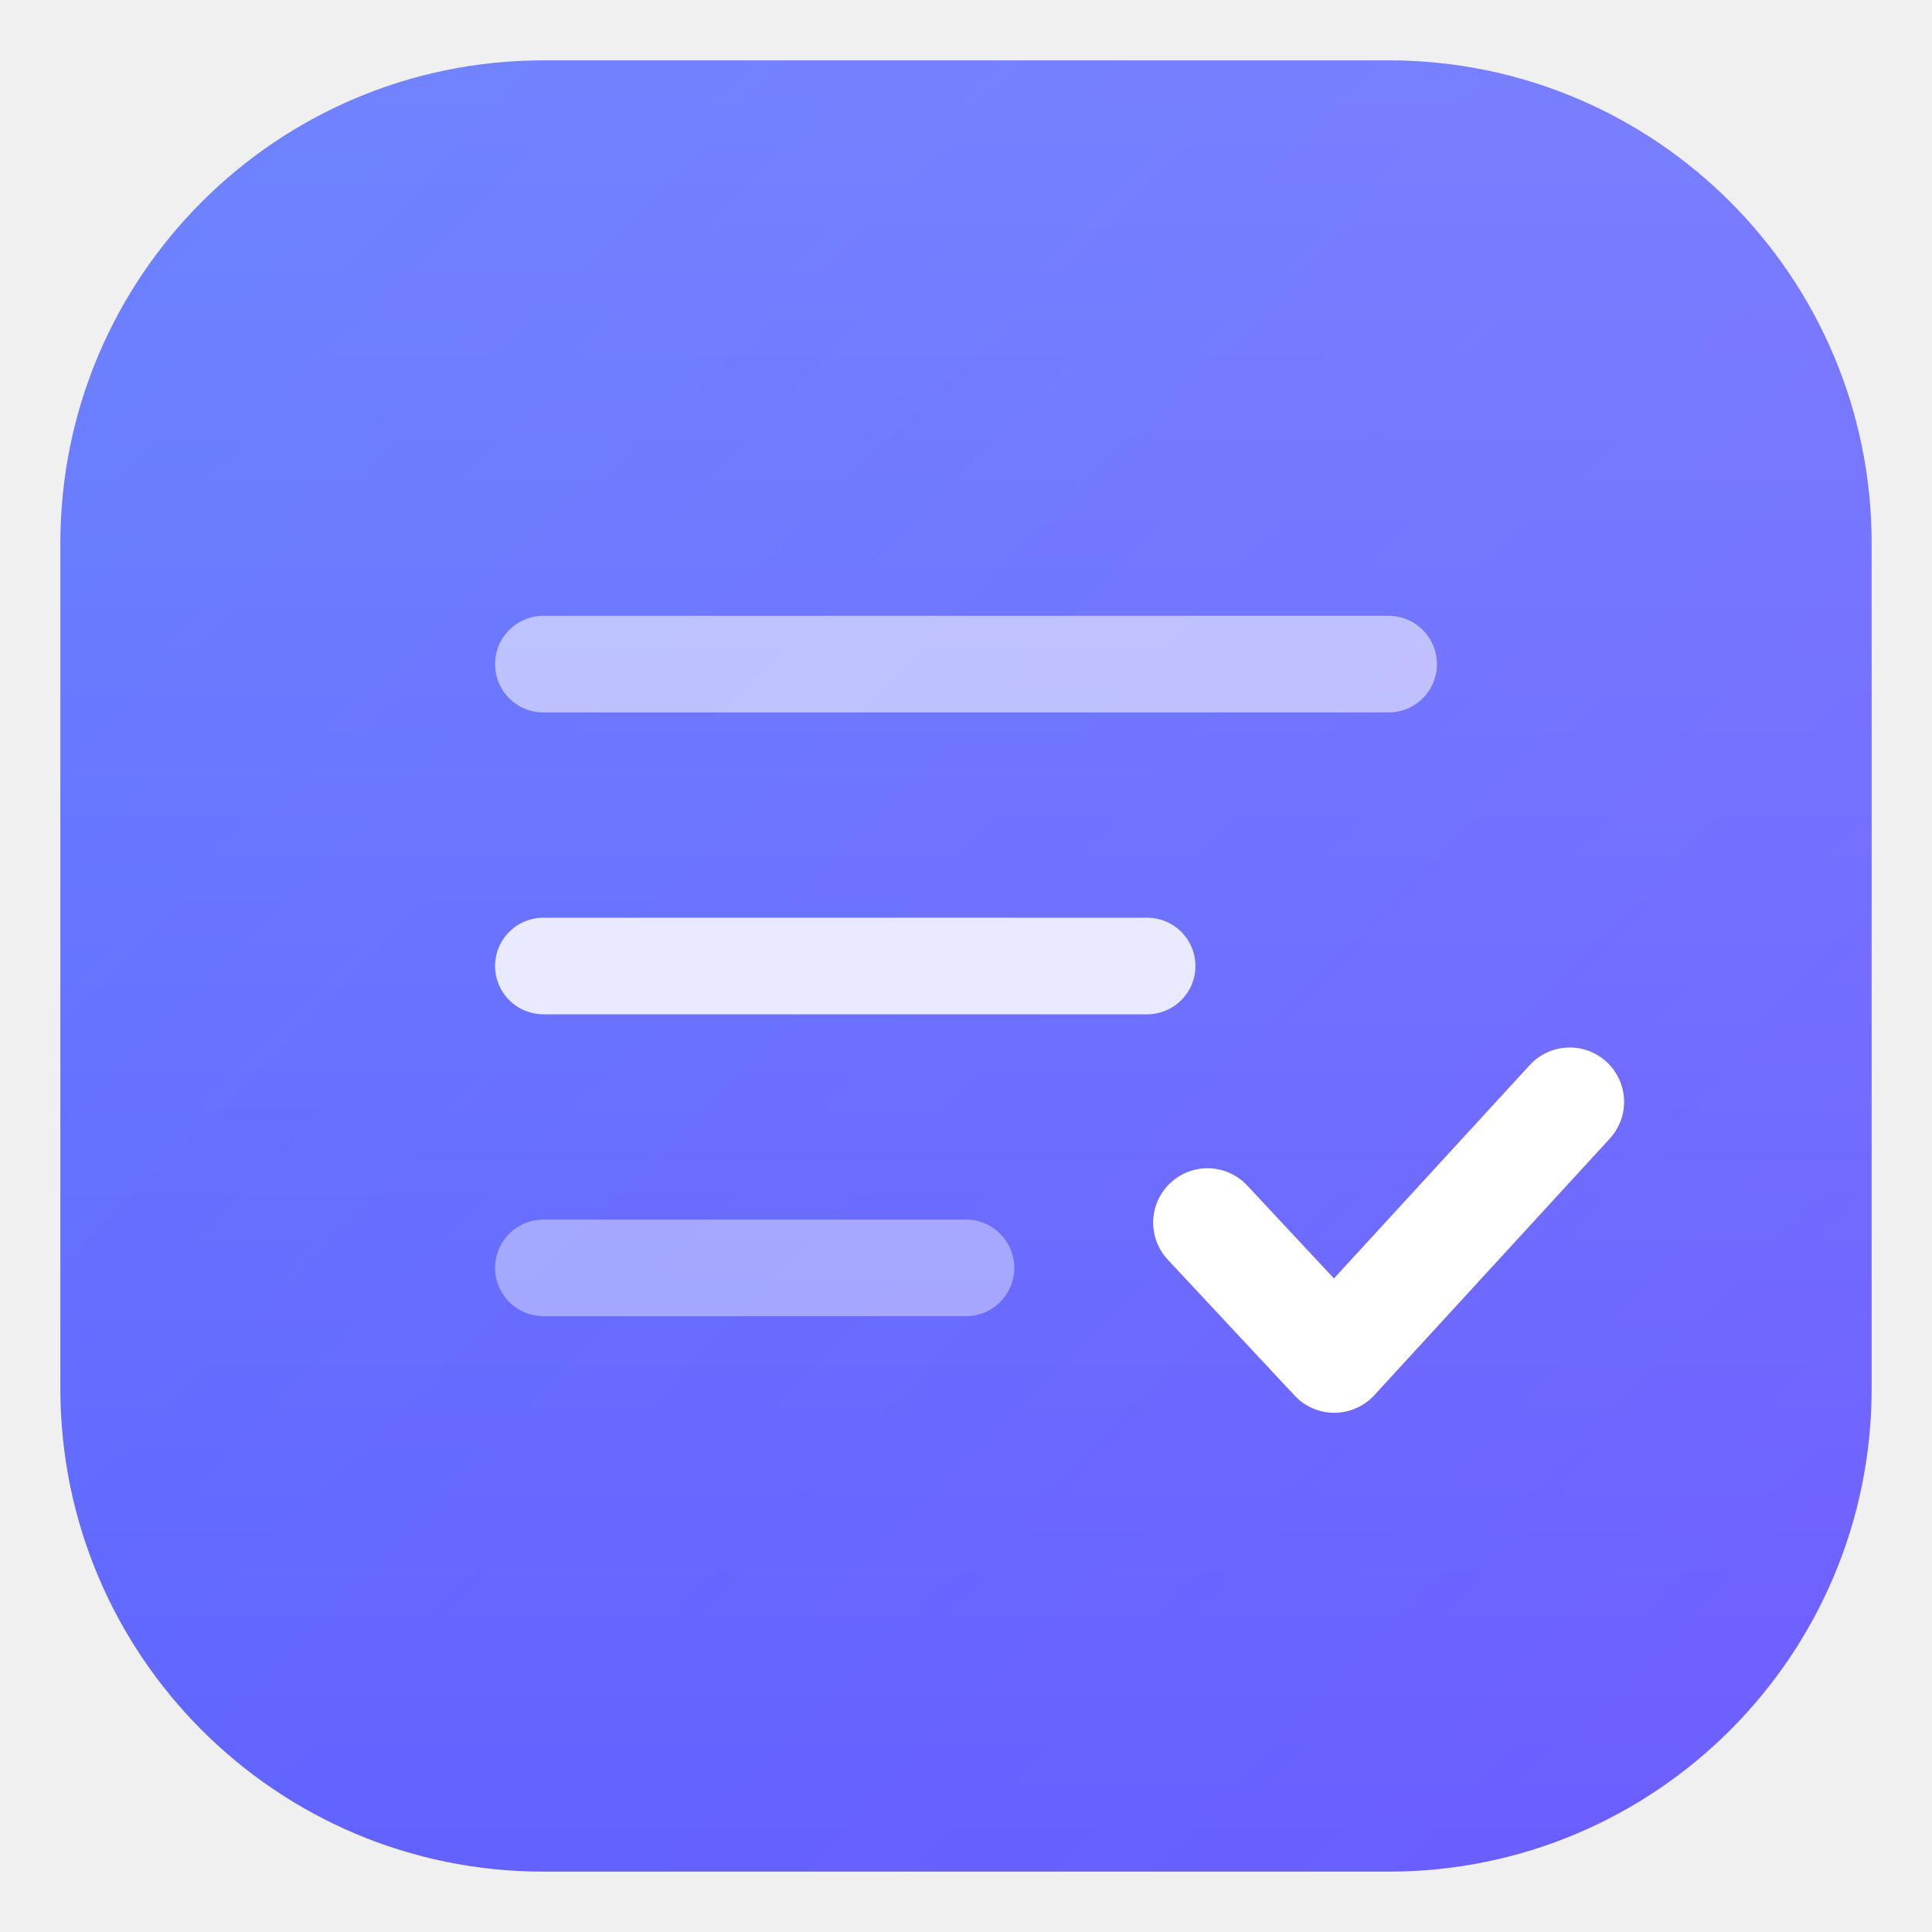
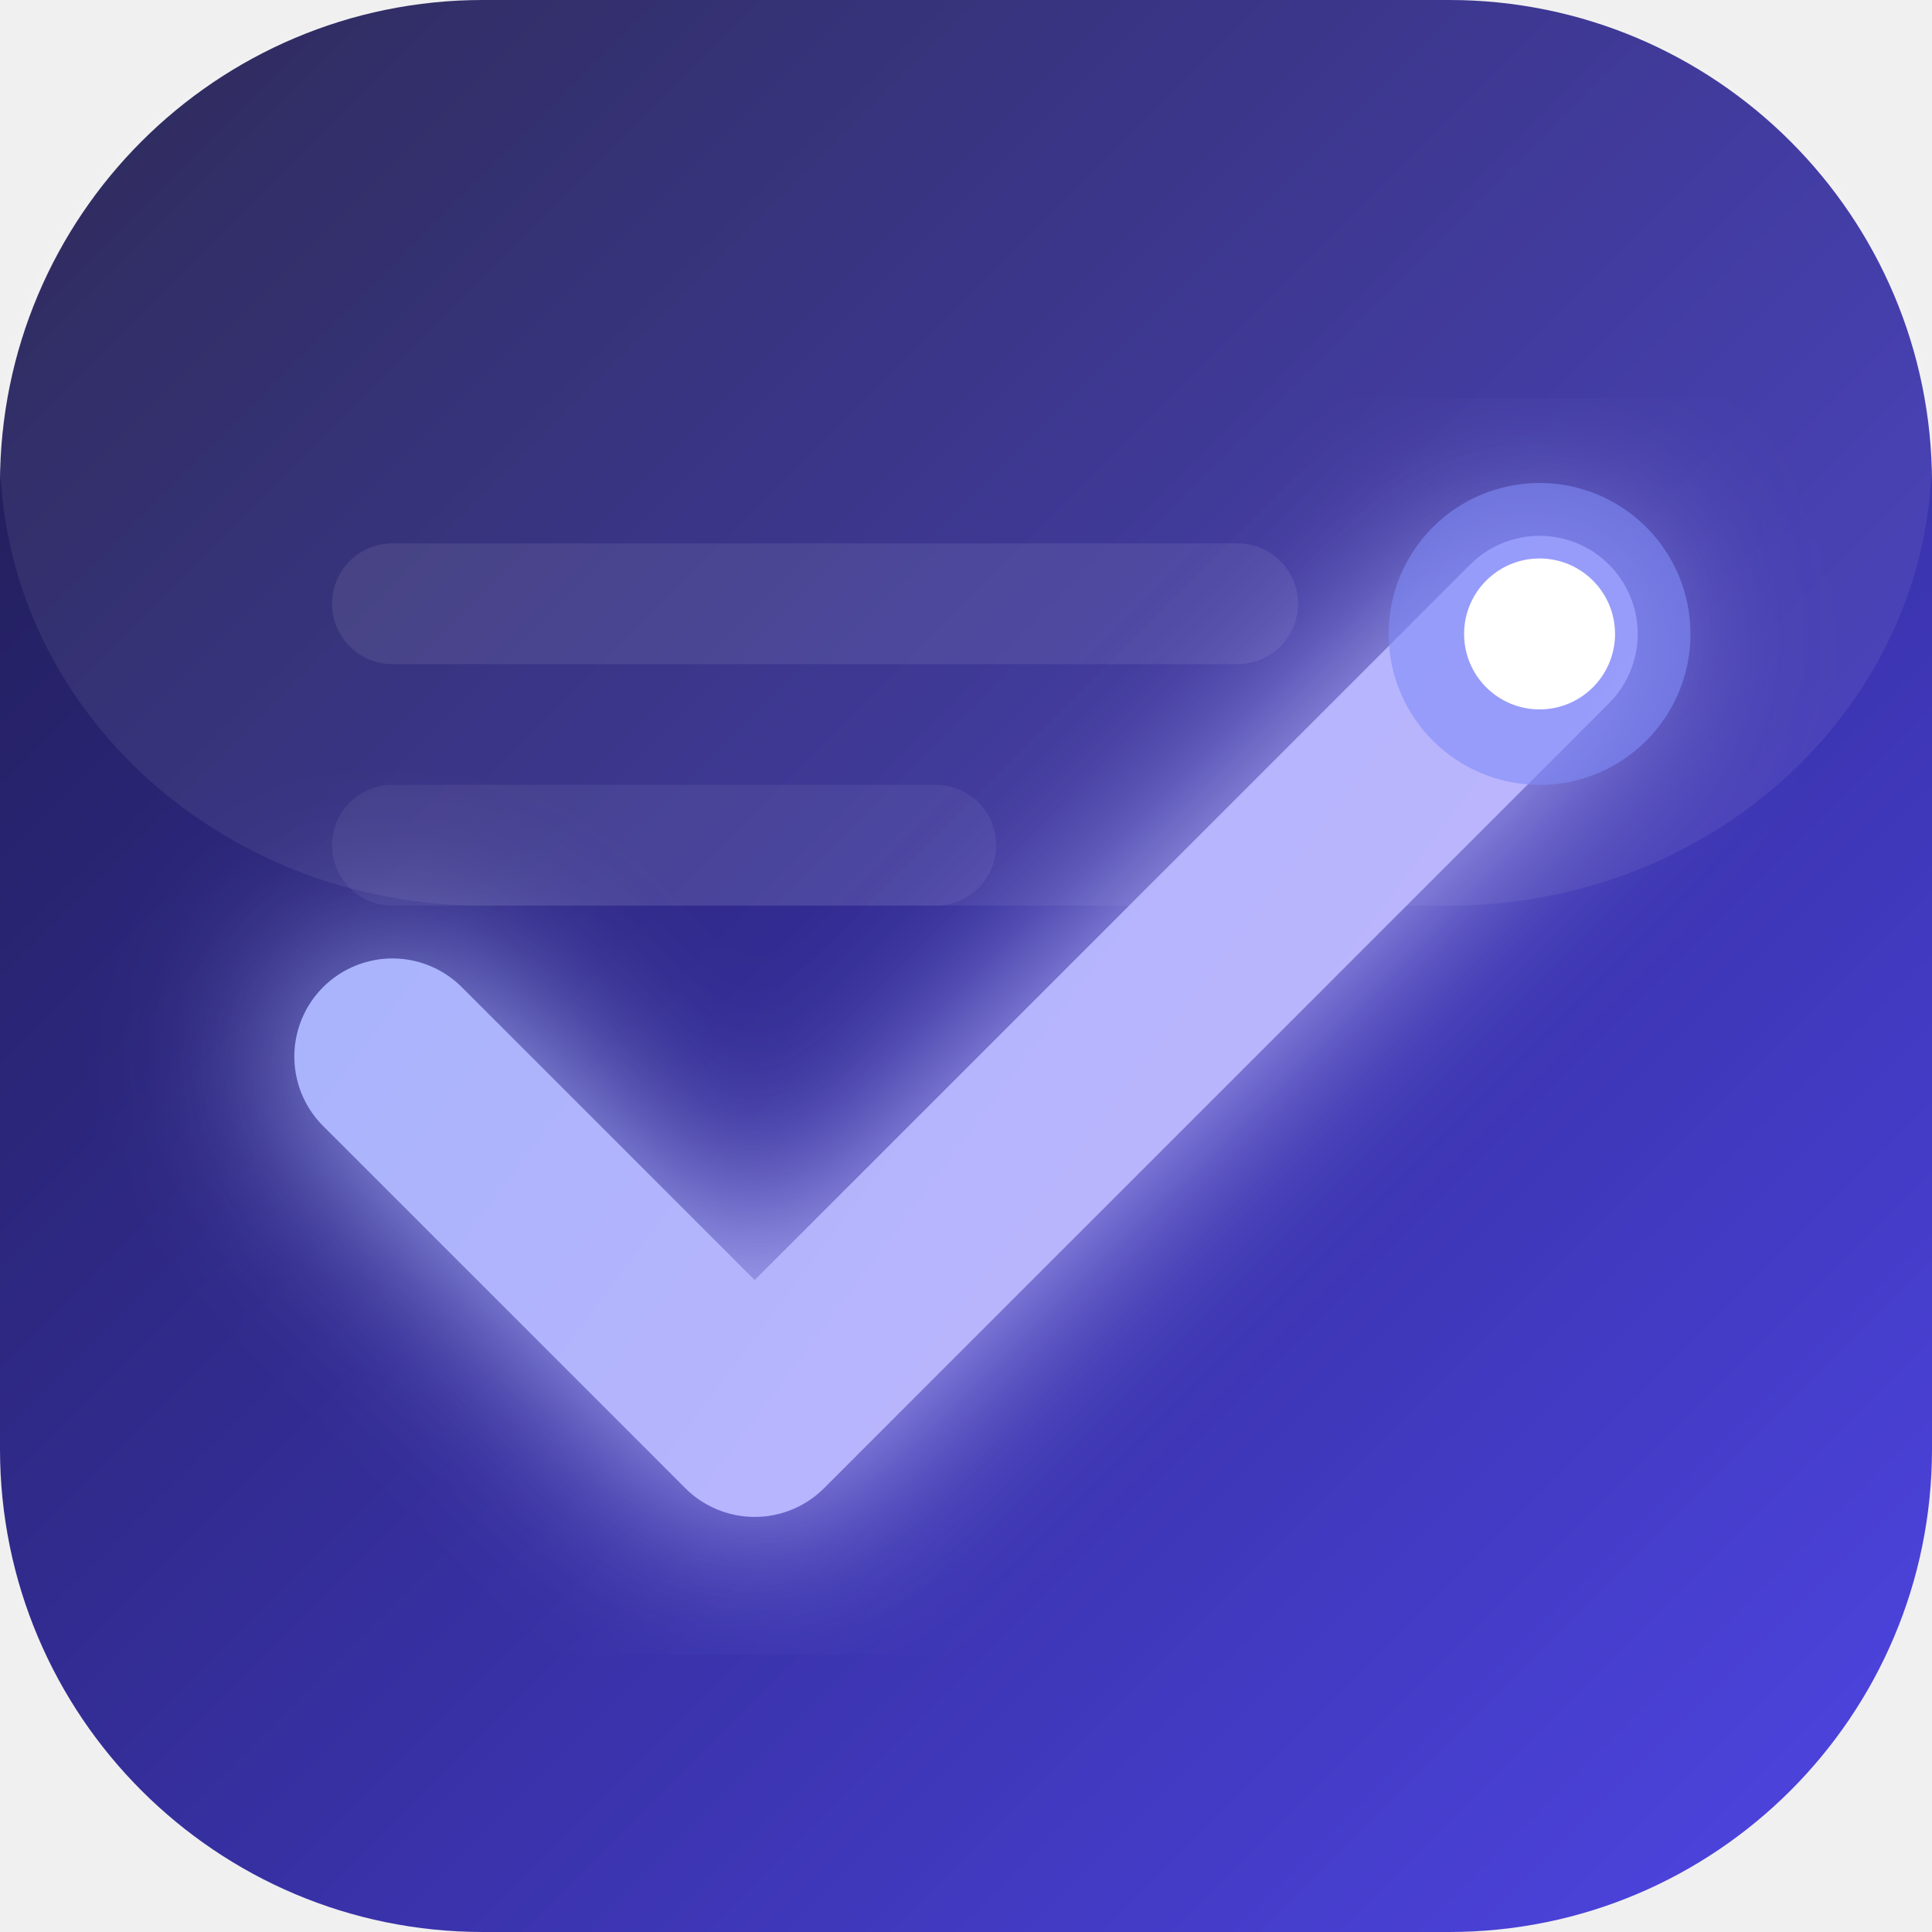
<svg xmlns="http://www.w3.org/2000/svg" viewBox="0 0 64 64" fill="none">
  <defs>
-     <linearGradient id="sut-grad" x1="0" y1="0" x2="64" y2="64" gradientUnits="userSpaceOnUse">
-       <stop offset="0%" stop-color="#4F6BFF" />
-       <stop offset="100%" stop-color="#6E5BFF" />
+     <linearGradient id="bg" x1="0" y1="0" x2="64" y2="64" gradientUnits="userSpaceOnUse">
+       <stop offset="0%" stop-color="#1e1b4b" />
+       <stop offset="55%" stop-color="#3730a3" />
+       <stop offset="100%" stop-color="#4f46e5" />
    </linearGradient>
-     <linearGradient id="sut-shine" x1="0" y1="0" x2="0" y2="64" gradientUnits="userSpaceOnUse">
-       <stop offset="0%" stop-color="#ffffff" stop-opacity="0.18" />
-       <stop offset="100%" stop-color="#ffffff" stop-opacity="0" />
+     <linearGradient id="check-g" x1="12" y1="20" x2="52" y2="50" gradientUnits="userSpaceOnUse">
+       <stop offset="0%" stop-color="#a5b4fc" />
+       <stop offset="100%" stop-color="#c4b5fd" />
    </linearGradient>
+     <filter id="glow" x="-30%" y="-30%" width="160%" height="160%">
+       <feGaussianBlur in="SourceGraphic" stdDeviation="3" result="blur" />
+       <feMerge>
+         <feMergeNode in="blur" />
+         <feMergeNode in="SourceGraphic" />
+       </feMerge>
+     </filter>
  </defs>
-   <rect x="2" y="2" width="60" height="60" rx="16" fill="url(#sut-grad)" />
-   <rect x="2" y="2" width="60" height="60" rx="16" fill="url(#sut-shine)" />
-   <path d="M18 22h28" stroke="#ffffff" stroke-width="3.2" stroke-linecap="round" opacity="0.55" />
-   <path d="M18 32h20" stroke="#ffffff" stroke-width="3.2" stroke-linecap="round" opacity="0.85" />
-   <path d="M18 42h14" stroke="#ffffff" stroke-width="3.2" stroke-linecap="round" opacity="0.4" />
-   <path d="M40 40.5l4.2 4.5L52 36.5" stroke="#ffffff" stroke-width="3.6" stroke-linecap="round" stroke-linejoin="round" />
+   <rect width="64" height="64" rx="16" fill="url(#bg)" />
+   <rect x="0" y="0" width="64" height="30" rx="16" fill="white" fill-opacity="0.07" />
+   <rect x="11" y="18" width="32" height="4" rx="2" fill="white" fill-opacity="0.08" />
+   <rect x="11" y="26" width="22" height="4" rx="2" fill="white" fill-opacity="0.06" />
+   <path filter="url(#glow)" d="M13 35 L25 47 L51 21" stroke="url(#check-g)" stroke-width="6.5" stroke-linecap="round" stroke-linejoin="round" />
+   <circle cx="51" cy="21" r="5" fill="#818cf8" fill-opacity="0.6" />
+   <circle cx="51" cy="21" r="2.5" fill="white" />
</svg>
